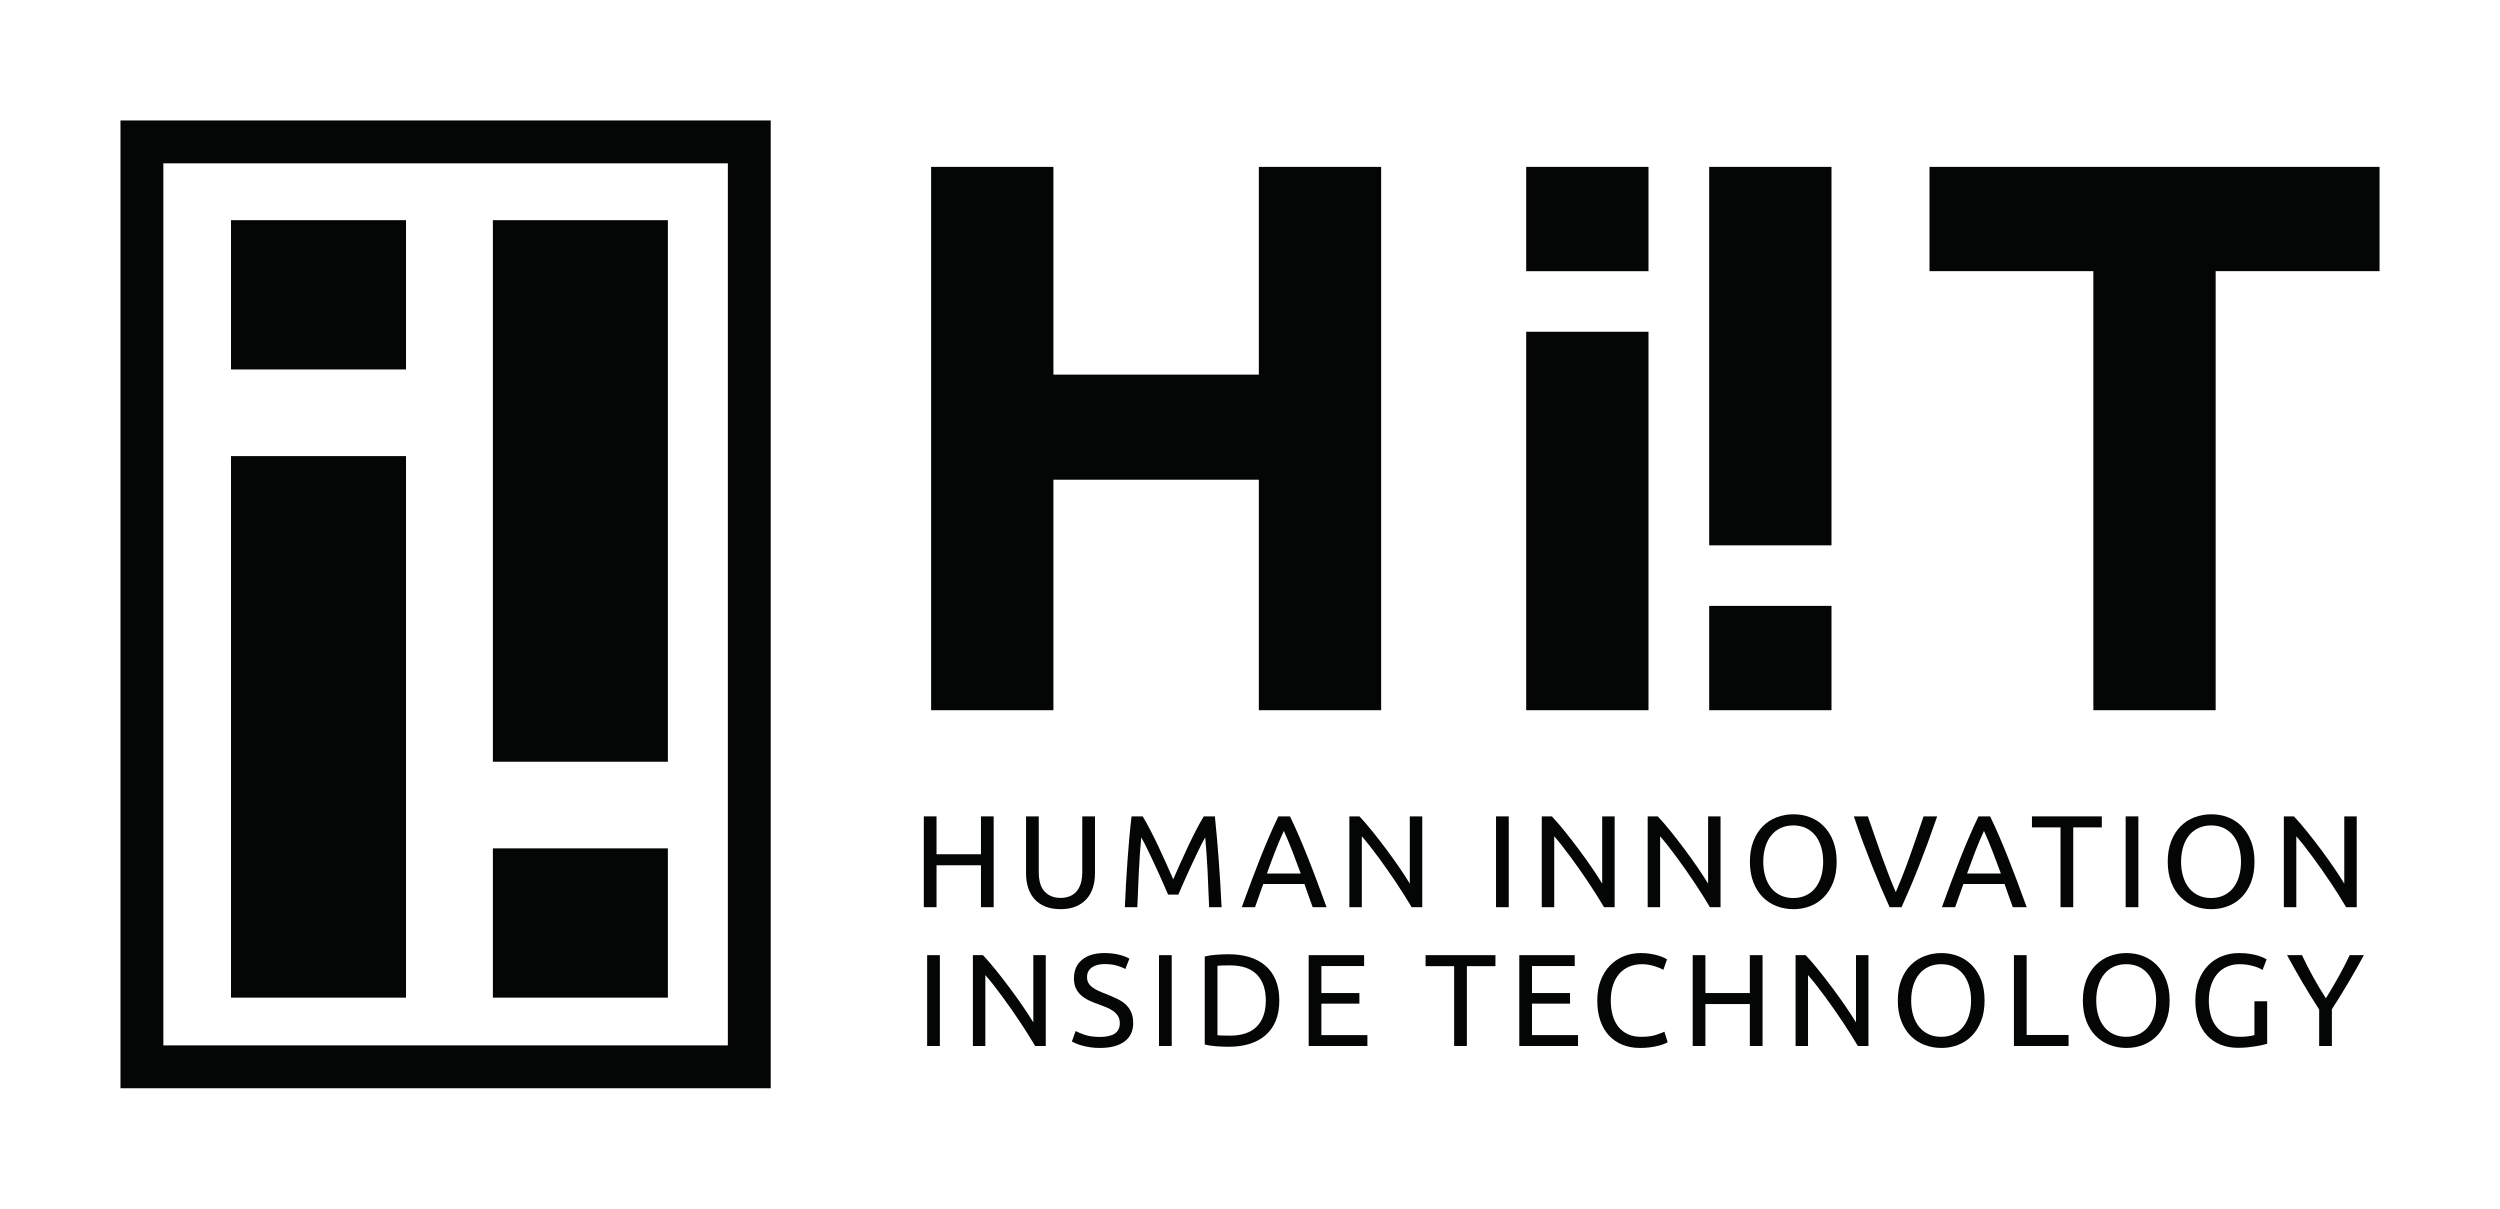
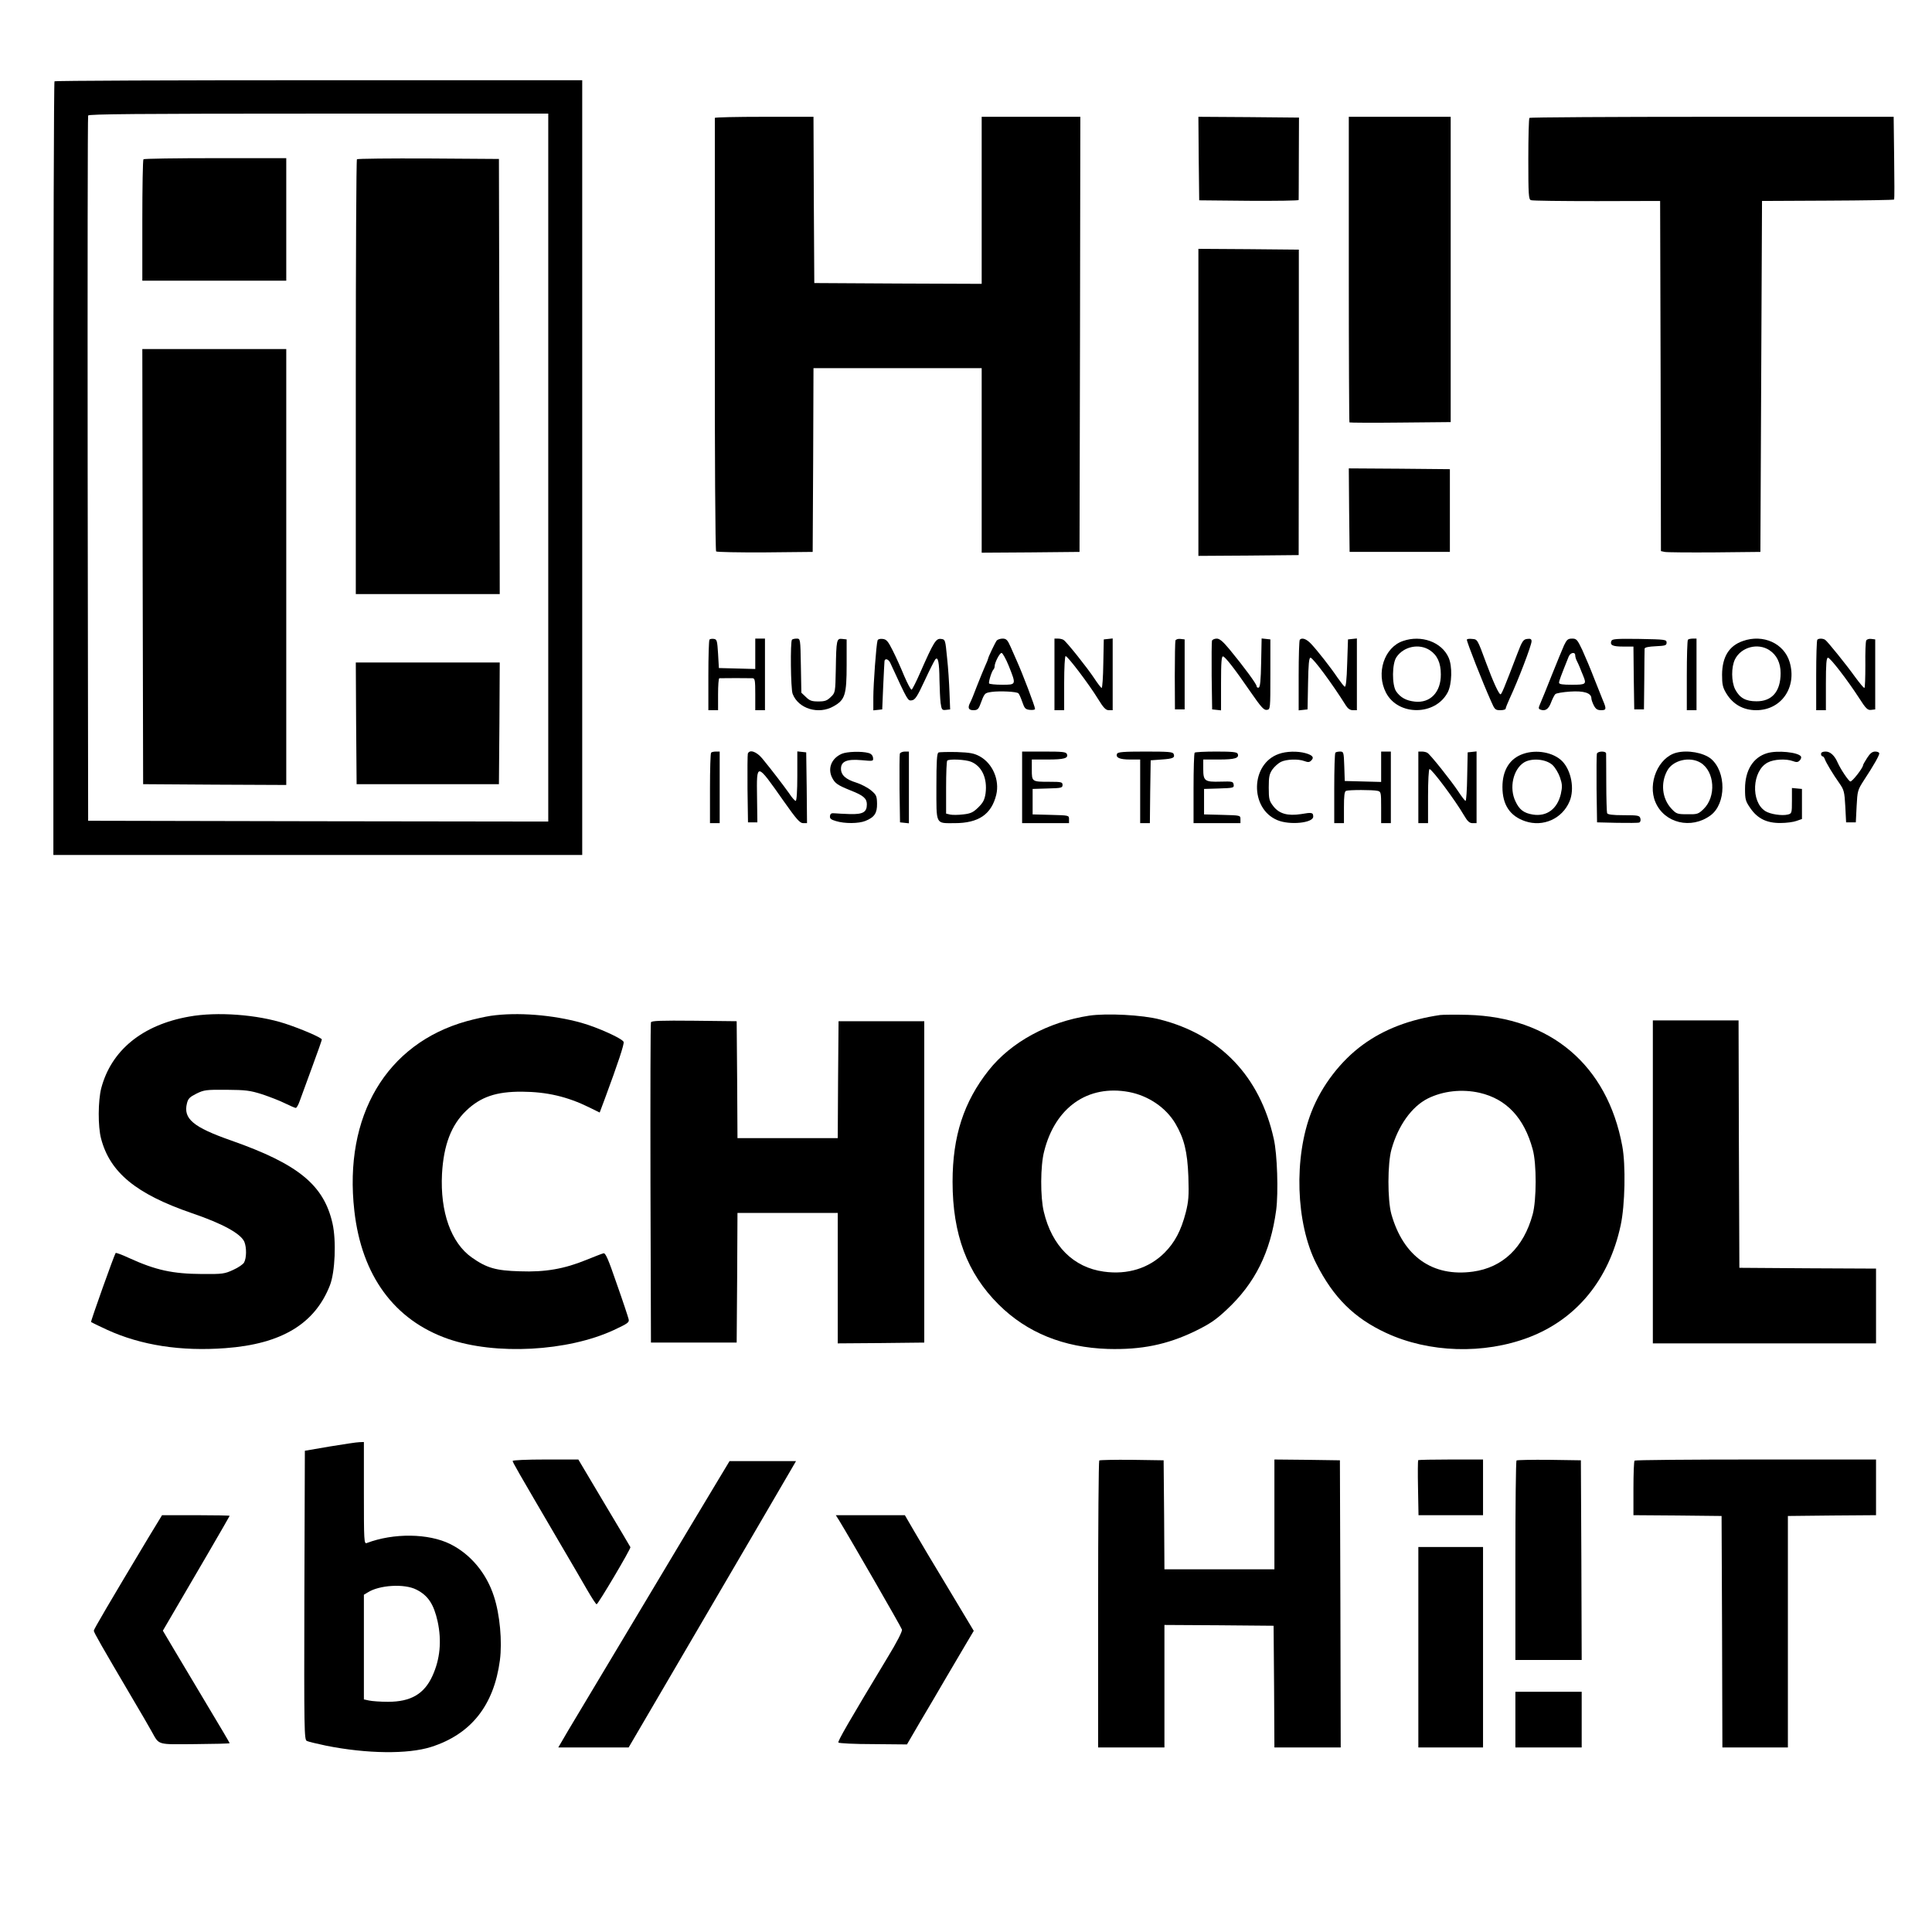
- <svg xmlns="http://www.w3.org/2000/svg" id="svg2" width="627.4" height="303.347" version="1.1" viewBox="0 0 627.4 303.347" xml:space="preserve">
-   <g id="g10" transform="matrix(1.333333,0,0,-1.333333,0,303.3467)">
-     <g id="g12" transform="scale(0.1)">
-       <path style="fill:#040606;fill-opacity:1;fill-rule:nonzero;stroke:none" id="path14" d="M 1450.65,2048.38 H 226.77 V 226.781 h 1223.88 z m -80.69,-80.7 V 307.461 H 307.461 V 1967.68 H 1369.96" />
-       <path style="fill:#040606;fill-opacity:1;fill-rule:nonzero;stroke:none" id="path16" d="m 1846.36,738.512 h 23.92 V 567.559 h -23.92 V 646.5 h -83.63 v -78.941 h -23.92 v 170.953 h 23.92 V 667.23 h 83.63 v 71.282" />
-       <path style="fill:#040606;fill-opacity:1;fill-rule:nonzero;stroke:none" id="path18" d="m 1996.09,563.852 c -11.19,0 -20.88,1.726 -29.11,5.187 -8.22,3.441 -14.97,8.172 -20.22,14.18 -5.27,6 -9.18,13.133 -11.72,21.332 -2.55,8.238 -3.82,17.109 -3.82,26.66 v 107.301 h 23.93 V 633.898 c 0,-17.078 3.78,-29.507 11.34,-37.218 7.57,-7.758 17.43,-11.602 29.6,-11.602 6.09,0 11.63,0.934 16.65,2.832 5.02,1.891 9.34,4.801 12.95,8.77 3.63,3.941 6.42,9 8.4,15.148 1.97,6.184 2.95,13.524 2.95,22.07 v 104.614 h 23.94 V 631.211 c 0,-9.551 -1.28,-18.422 -3.83,-26.66 -2.55,-8.199 -6.5,-15.332 -11.84,-21.332 -5.34,-6.008 -12.09,-10.739 -20.23,-14.18 -8.15,-3.461 -17.8,-5.187 -28.99,-5.187" />
-       <path style="fill:#040606;fill-opacity:1;fill-rule:nonzero;stroke:none" id="path20" d="m 2198.62,591.23 c -1.65,3.942 -3.83,8.961 -6.53,15.059 -2.72,6.09 -5.63,12.672 -8.76,19.742 -3.13,7.071 -6.46,14.34 -10,21.821 -3.54,7.5 -6.87,14.57 -9.98,21.226 -3.13,6.66 -6.05,12.602 -8.76,17.871 -2.71,5.281 -4.89,9.301 -6.54,12.09 -1.81,-19.41 -3.29,-40.41 -4.44,-63.027 -1.15,-22.614 -2.15,-45.434 -2.96,-68.453 h -23.43 c 0.65,14.781 1.39,29.722 2.21,44.781 0.83,15.039 1.77,29.851 2.84,44.398 1.07,14.551 2.22,28.75 3.45,42.563 1.24,13.801 2.6,26.89 4.07,39.211 h 20.97 c 4.45,-7.242 9.22,-15.801 14.31,-25.66 5.11,-9.84 10.19,-20.18 15.3,-30.961 5.09,-10.762 10.02,-21.539 14.81,-32.301 4.76,-10.781 9.12,-20.61 13.06,-29.488 3.96,8.878 8.3,18.707 13.08,29.488 4.76,10.762 9.7,21.539 14.8,32.301 5.09,10.781 10.2,21.121 15.3,30.961 5.09,9.859 9.86,18.418 14.3,25.66 h 20.97 c 5.59,-55.09 9.78,-112.09 12.58,-170.953 h -23.43 c -0.83,23.019 -1.82,45.839 -2.96,68.453 -1.15,22.617 -2.64,43.617 -4.44,63.027 -1.64,-2.789 -3.82,-6.809 -6.55,-12.09 -2.7,-5.269 -5.63,-11.211 -8.75,-17.871 -3.12,-6.656 -6.45,-13.726 -9.99,-21.226 -3.53,-7.481 -6.87,-14.75 -10,-21.821 -3.12,-7.07 -6.03,-13.652 -8.76,-19.742 -2.7,-6.098 -4.89,-11.117 -6.52,-15.059 h -19.25" />
-       <path style="fill:#040606;fill-opacity:1;fill-rule:nonzero;stroke:none" id="path22" d="m 2448.27,630.961 c -5.26,14.289 -10.48,28.16 -15.65,41.559 -5.2,13.402 -10.58,26.289 -16.17,38.609 -5.76,-12.32 -11.23,-25.207 -16.41,-38.609 -5.18,-13.399 -10.31,-27.27 -15.41,-41.559 z m 22.45,-63.402 c -2.79,7.402 -5.43,14.671 -7.89,21.832 -2.48,7.148 -5.02,14.437 -7.65,21.82 h -77.46 l -15.53,-43.652 h -24.92 c 6.57,18.082 12.74,34.82 18.5,50.191 5.75,15.391 11.39,29.98 16.89,43.789 5.5,13.813 10.98,27.012 16.41,39.609 5.42,12.563 11.11,25.043 17.02,37.364 h 21.95 c 5.92,-12.321 11.61,-24.801 17.02,-37.364 5.43,-12.597 10.9,-25.796 16.4,-39.609 5.51,-13.809 11.16,-28.398 16.9,-43.789 5.76,-15.371 11.93,-32.109 18.52,-50.191 h -26.16" />
-       <path style="fill:#040606;fill-opacity:1;fill-rule:nonzero;stroke:none" id="path24" d="m 2656.98,567.559 c -3.62,6.089 -7.78,12.91 -12.47,20.472 -4.69,7.547 -9.74,15.43 -15.17,23.547 -5.42,8.152 -11.06,16.434 -16.91,24.813 -5.84,8.371 -11.63,16.461 -17.38,24.289 -5.76,7.8 -11.35,15.179 -16.78,22.09 -5.42,6.902 -10.45,12.968 -15.05,18.242 V 567.559 h -23.43 v 170.953 h 18.99 c 7.73,-8.223 16,-17.813 24.79,-28.731 8.8,-10.929 17.52,-22.203 26.16,-33.801 8.63,-11.589 16.77,-22.968 24.42,-34.16 7.64,-11.199 14.08,-21.16 19.37,-29.871 v 126.563 h 23.43 V 567.559 h -19.97" />
-       <path style="fill:#040606;fill-opacity:1;fill-rule:nonzero;stroke:none" id="path26" d="m 2815.82,567.559 h 23.949 V 738.512 H 2815.82 Z" />
-       <path style="fill:#040606;fill-opacity:1;fill-rule:nonzero;stroke:none" id="path28" d="m 3019.11,567.559 c -3.62,6.089 -7.77,12.91 -12.47,20.472 -4.69,7.547 -9.75,15.43 -15.17,23.547 -5.42,8.152 -11.05,16.434 -16.9,24.813 -5.85,8.371 -11.64,16.461 -17.39,24.289 -5.75,7.8 -11.35,15.179 -16.77,22.09 -5.42,6.902 -10.46,12.968 -15.05,18.242 V 567.559 h -23.43 v 170.953 h 19 c 7.72,-8.223 15.99,-17.813 24.78,-28.731 8.79,-10.929 17.51,-22.203 26.17,-33.801 8.62,-11.589 16.76,-22.968 24.4,-34.16 7.65,-11.199 14.09,-21.16 19.36,-29.871 v 126.563 h 23.45 V 567.559 h -19.98" />
-       <path style="fill:#040606;fill-opacity:1;fill-rule:nonzero;stroke:none" id="path30" d="m 3218.44,567.559 c -3.63,6.089 -7.79,12.91 -12.47,20.472 -4.69,7.547 -9.74,15.43 -15.18,23.547 -5.41,8.152 -11.04,16.434 -16.89,24.813 -5.84,8.371 -11.63,16.461 -17.39,24.289 -5.75,7.8 -11.34,15.179 -16.78,22.09 -5.41,6.902 -10.44,12.968 -15.05,18.242 V 567.559 h -23.42 v 170.953 h 18.98 c 7.75,-8.223 16,-17.813 24.81,-28.731 8.79,-10.929 17.5,-22.203 26.14,-33.801 8.63,-11.589 16.77,-22.968 24.42,-34.16 7.63,-11.199 14.1,-21.16 19.38,-29.871 v 126.563 h 23.42 V 567.559 h -19.97" />
-       <path style="fill:#040606;fill-opacity:1;fill-rule:nonzero;stroke:none" id="path32" d="m 3318.83,653.16 c 0,-10.371 1.32,-19.781 3.96,-28.262 2.62,-8.476 6.36,-15.66 11.2,-21.558 4.86,-5.942 10.79,-10.488 17.76,-13.692 7.01,-3.226 14.85,-4.808 23.56,-4.808 8.72,0 16.55,1.582 23.44,4.808 6.89,3.204 12.79,7.75 17.66,13.692 4.84,5.898 8.59,13.082 11.21,21.558 2.61,8.481 3.95,17.891 3.95,28.262 0,10.352 -1.34,19.77 -3.95,28.238 -2.62,8.481 -6.37,15.672 -11.21,21.614 -4.87,5.886 -10.77,10.468 -17.66,13.687 -6.89,3.18 -14.72,4.801 -23.44,4.801 -8.71,0 -16.55,-1.621 -23.56,-4.801 -6.97,-3.219 -12.9,-7.801 -17.76,-13.687 -4.84,-5.942 -8.58,-13.133 -11.2,-21.614 -2.64,-8.468 -3.96,-17.886 -3.96,-28.238 z m -25.16,0 c 0,14.629 2.17,27.539 6.54,38.731 4.34,11.187 10.27,20.507 17.75,27.988 7.49,7.48 16.22,13.133 26.14,16.902 9.97,3.789 20.53,5.68 31.72,5.68 11,0 21.42,-1.891 31.21,-5.68 9.77,-3.769 18.36,-9.422 25.76,-16.902 7.42,-7.481 13.28,-16.801 17.66,-27.988 4.34,-11.192 6.52,-24.102 6.52,-38.731 0,-14.648 -2.18,-27.539 -6.52,-38.73 -4.38,-11.192 -10.24,-20.508 -17.66,-28.008 -7.4,-7.481 -15.99,-13.121 -25.76,-16.891 -9.79,-3.793 -20.21,-5.679 -31.21,-5.679 -11.19,0 -21.75,1.886 -31.72,5.679 -9.92,3.77 -18.65,9.41 -26.14,16.891 -7.48,7.5 -13.41,16.816 -17.75,28.008 -4.37,11.191 -6.54,24.082 -6.54,38.73" />
-       <path style="fill:#040606;fill-opacity:1;fill-rule:nonzero;stroke:none" id="path34" d="m 3646.19,738.512 c -6.26,-18.102 -12.22,-34.821 -17.89,-50.192 -5.67,-15.39 -11.22,-29.98 -16.66,-43.789 -5.42,-13.812 -10.8,-27.011 -16.15,-39.609 -5.34,-12.582 -10.8,-25.043 -16.4,-37.363 h -22.46 c -5.59,12.32 -11.06,24.781 -16.39,37.363 -5.36,12.598 -10.8,25.797 -16.28,39.609 -5.5,13.809 -11.14,28.399 -16.89,43.789 -5.77,15.371 -11.71,32.09 -17.77,50.192 h 26.39 c 8.87,-25.973 17.58,-50.973 26.15,-75 8.55,-24 17.36,-46.524 26.38,-67.59 9.07,20.898 17.84,43.398 26.4,67.476 8.54,24.102 17.2,49.141 25.93,75.114 h 25.64" />
-       <path style="fill:#040606;fill-opacity:1;fill-rule:nonzero;stroke:none" id="path36" d="m 3766.07,630.961 c -5.26,14.289 -10.48,28.16 -15.66,41.559 -5.19,13.402 -10.56,26.289 -16.15,38.609 -5.75,-12.32 -11.23,-25.207 -16.42,-38.609 -5.17,-13.399 -10.32,-27.27 -15.42,-41.559 z m 22.44,-63.402 c -2.8,7.402 -5.41,14.671 -7.88,21.832 -2.49,7.148 -5.02,14.437 -7.64,21.82 h -77.46 l -15.55,-43.652 h -24.92 c 6.58,18.082 12.74,34.82 18.51,50.191 5.76,15.391 11.39,29.98 16.89,43.789 5.5,13.813 10.98,27.012 16.42,39.609 5.41,12.563 11.1,25.043 17.02,37.364 h 21.94 c 5.91,-12.321 11.6,-24.801 17.02,-37.364 5.44,-12.597 10.89,-25.796 16.41,-39.609 5.5,-13.809 11.13,-28.398 16.88,-43.789 5.77,-15.371 11.95,-32.109 18.52,-50.191 h -26.16" />
-       <path style="fill:#040606;fill-opacity:1;fill-rule:nonzero;stroke:none" id="path38" d="m 3956.03,738.512 v -20.723 h -53.78 v -150.23 h -23.95 v 150.23 h -53.76 v 20.723 h 131.49" />
-       <path style="fill:#040606;fill-opacity:1;fill-rule:nonzero;stroke:none" id="path40" d="m 4000.92,567.559 h 23.91 V 738.512 H 4000.92 Z" />
-       <path style="fill:#040606;fill-opacity:1;fill-rule:nonzero;stroke:none" id="path42" d="m 4105.25,653.16 c 0,-10.371 1.32,-19.781 3.97,-28.262 2.62,-8.476 6.36,-15.66 11.2,-21.558 4.85,-5.942 10.8,-10.488 17.77,-13.692 7,-3.226 14.86,-4.808 23.57,-4.808 8.71,0 16.52,1.582 23.44,4.808 6.9,3.204 12.77,7.75 17.63,13.692 4.85,5.898 8.6,13.082 11.21,21.558 2.64,8.481 3.96,17.891 3.96,28.262 0,10.352 -1.32,19.77 -3.96,28.238 -2.61,8.481 -6.36,15.672 -11.21,21.614 -4.86,5.886 -10.73,10.468 -17.63,13.687 -6.92,3.18 -14.73,4.801 -23.44,4.801 -8.71,0 -16.57,-1.621 -23.57,-4.801 -6.97,-3.219 -12.92,-7.801 -17.77,-13.687 -4.84,-5.942 -8.58,-13.133 -11.2,-21.614 -2.65,-8.468 -3.97,-17.886 -3.97,-28.238 z m -25.13,0 c 0,14.629 2.17,27.539 6.52,38.731 4.36,11.187 10.26,20.507 17.74,27.988 7.5,7.48 16.23,13.133 26.17,16.902 9.95,3.789 20.52,5.68 31.7,5.68 11.01,0 21.41,-1.891 31.21,-5.68 9.78,-3.769 18.38,-9.422 25.78,-16.902 7.41,-7.481 13.28,-16.801 17.64,-27.988 4.35,-11.192 6.52,-24.102 6.52,-38.731 0,-14.648 -2.17,-27.539 -6.52,-38.73 -4.36,-11.192 -10.23,-20.508 -17.64,-28.008 -7.4,-7.481 -16,-13.121 -25.78,-16.891 -9.8,-3.793 -20.2,-5.679 -31.21,-5.679 -11.18,0 -21.75,1.886 -31.7,5.679 -9.94,3.77 -18.67,9.41 -26.17,16.891 -7.48,7.5 -13.38,16.816 -17.74,28.008 -4.35,11.191 -6.52,24.082 -6.52,38.73" />
-       <path style="fill:#040606;fill-opacity:1;fill-rule:nonzero;stroke:none" id="path44" d="m 4415.85,567.559 c -3.61,6.089 -7.75,12.91 -12.44,20.472 -4.69,7.547 -9.75,15.43 -15.18,23.547 -5.44,8.152 -11.07,16.434 -16.9,24.813 -5.85,8.371 -11.64,16.461 -17.39,24.289 -5.78,7.8 -11.35,15.179 -16.77,22.09 -5.44,6.902 -10.46,12.968 -15.05,18.242 V 567.559 h -23.45 v 170.953 h 19 c 7.72,-8.223 15.99,-17.813 24.78,-28.731 8.81,-10.929 17.53,-22.203 26.16,-33.801 8.63,-11.589 16.79,-22.968 24.43,-34.16 7.65,-11.199 14.1,-21.16 19.35,-29.871 v 126.563 h 23.45 V 567.559 h -19.99" />
-       <path style="fill:#040606;fill-opacity:1;fill-rule:nonzero;stroke:none" id="path46" d="m 1745.09,306.352 h 23.922 V 477.301 H 1745.09 Z" />
-       <path style="fill:#040606;fill-opacity:1;fill-rule:nonzero;stroke:none" id="path48" d="m 1948.36,306.352 c -3.62,6.07 -7.77,12.886 -12.46,20.468 -4.69,7.551 -9.75,15.41 -15.17,23.551 -5.43,8.117 -11.06,16.41 -16.9,24.801 -5.84,8.359 -11.64,16.469 -17.39,24.277 -5.77,7.813 -11.35,15.18 -16.77,22.11 -5.43,6.902 -10.46,12.972 -15.06,18.242 V 306.352 h -23.43 v 170.949 h 19 c 7.72,-8.223 15.99,-17.813 24.78,-28.731 8.8,-10.929 17.52,-22.199 26.15,-33.832 8.64,-11.578 16.78,-22.957 24.43,-34.16 7.64,-11.187 14.09,-21.129 19.36,-29.84 v 126.563 h 23.43 V 306.352 h -19.97" />
-       <path style="fill:#040606;fill-opacity:1;fill-rule:nonzero;stroke:none" id="path50" d="m 2070.22,323.359 c 24.99,0 37.49,8.551 37.49,25.641 0,5.281 -1.1,9.77 -3.33,13.461 -2.21,3.711 -5.22,6.891 -9,9.609 -3.79,2.731 -8.09,5.078 -12.96,7.051 -4.84,1.949 -9.98,3.93 -15.41,5.918 -6.25,2.133 -12.18,4.551 -17.76,7.262 -5.6,2.738 -10.44,5.918 -14.55,9.629 -4.11,3.691 -7.38,8.09 -9.76,13.191 -2.38,5.109 -3.57,11.277 -3.57,18.508 0,14.98 5.09,26.66 15.3,35.019 10.2,8.403 24.25,12.602 42.18,12.602 10.36,0 19.78,-1.109 28.25,-3.32 8.48,-2.231 14.68,-4.668 18.62,-7.289 l -7.64,-19.493 c -3.45,2.153 -8.6,4.243 -15.42,6.313 -6.83,2.027 -14.77,3.07 -23.81,3.07 -4.6,0 -8.88,-0.492 -12.82,-1.492 -3.96,-0.969 -7.41,-2.461 -10.37,-4.43 -2.95,-1.968 -5.3,-4.488 -7.03,-7.519 -1.73,-3.051 -2.59,-6.621 -2.59,-10.738 0,-4.614 0.9,-8.481 2.72,-11.59 1.81,-3.121 4.36,-5.871 7.64,-8.282 3.29,-2.378 7.12,-4.57 11.48,-6.539 4.35,-1.972 9.16,-3.953 14.42,-5.902 7.41,-2.988 14.19,-5.937 20.36,-8.891 6.17,-2.957 11.51,-6.5 16.03,-10.617 4.52,-4.101 8.02,-9 10.48,-14.691 2.48,-5.66 3.71,-12.52 3.71,-20.578 0,-14.961 -5.47,-26.473 -16.41,-34.532 -10.93,-8.05 -26.35,-12.089 -46.25,-12.089 -6.74,0 -12.95,0.437 -18.63,1.339 -5.67,0.918 -10.72,1.981 -15.16,3.231 -4.45,1.211 -8.27,2.527 -11.49,3.937 -3.2,1.391 -5.71,2.602 -7.52,3.582 l 7.16,19.739 c 3.79,-2.149 9.54,-4.528 17.28,-7.168 7.71,-2.61 17.17,-3.942 28.36,-3.942" />
-       <path style="fill:#040606;fill-opacity:1;fill-rule:nonzero;stroke:none" id="path52" d="m 2181.48,306.352 h 23.93 V 477.301 H 2181.48 Z" />
-       <path style="fill:#040606;fill-opacity:1;fill-rule:nonzero;stroke:none" id="path54" d="m 2314.93,325.82 c 22.7,0 39.64,5.821 50.82,17.399 11.18,11.601 16.77,27.832 16.77,48.711 0,20.879 -5.59,37.148 -16.77,48.73 -11.18,11.602 -28.12,17.41 -50.82,17.41 -6.75,0 -11.96,-0.082 -15.66,-0.242 -3.7,-0.18 -6.29,-0.328 -7.78,-0.527 V 326.559 c 1.49,-0.168 4.08,-0.329 7.78,-0.489 3.7,-0.172 8.91,-0.25 15.66,-0.25 z m 93,66.11 c 0,-14.782 -2.3,-27.649 -6.91,-38.61 -4.59,-10.941 -11.1,-19.98 -19.48,-27.129 -8.4,-7.152 -18.42,-12.48 -30.09,-16.043 -11.68,-3.527 -24.51,-5.289 -38.49,-5.289 -6.91,0 -14.52,0.289 -22.82,0.86 -8.3,0.59 -15.83,1.679 -22.57,3.34 V 474.84 c 6.74,1.64 14.27,2.738 22.57,3.34 8.3,0.57 15.91,0.84 22.82,0.84 13.98,0 26.81,-1.758 38.49,-5.29 11.67,-3.539 21.69,-8.89 30.09,-16.039 8.38,-7.16 14.89,-16.211 19.48,-27.121 4.61,-10.941 6.91,-23.832 6.91,-38.64" />
-       <path style="fill:#040606;fill-opacity:1;fill-rule:nonzero;stroke:none" id="path56" d="m 2463.19,306.352 v 170.949 h 104.35 V 456.82 h -80.42 v -50.832 h 71.54 v -19.957 h -71.54 V 326.82 h 86.58 v -20.468 h -110.51" />
-       <path style="fill:#040606;fill-opacity:1;fill-rule:nonzero;stroke:none" id="path58" d="m 2814.72,477.301 v -20.723 h -53.78 V 306.352 H 2737 v 150.226 h -53.76 v 20.723 h 131.48" />
-       <path style="fill:#040606;fill-opacity:1;fill-rule:nonzero;stroke:none" id="path60" d="m 2859.62,306.352 v 170.949 h 104.34 V 456.82 h -80.42 v -50.832 h 71.55 v -19.957 h -71.55 V 326.82 h 86.6 v -20.468 h -110.52" />
-       <path style="fill:#040606;fill-opacity:1;fill-rule:nonzero;stroke:none" id="path62" d="m 3086.82,302.641 c -12.01,0 -22.93,1.968 -32.81,5.929 -9.88,3.93 -18.34,9.692 -25.41,17.25 -7.09,7.559 -12.56,16.91 -16.42,27.989 -3.86,11.113 -5.79,23.832 -5.79,38.121 0,14.3 2.18,27.031 6.54,38.129 4.36,11.089 10.24,20.429 17.65,28.011 7.4,7.551 16.05,13.321 25.89,17.258 9.88,3.953 20.4,5.922 31.59,5.922 7.07,0 13.45,-0.488 19.13,-1.488 5.67,-0.973 10.59,-2.141 14.79,-3.434 4.2,-1.328 7.61,-2.637 10.23,-3.969 2.63,-1.328 4.45,-2.3 5.44,-2.949 l -6.9,-19.738 c -1.5,0.988 -3.63,2.066 -6.42,3.199 -2.81,1.149 -5.97,2.32 -9.5,3.457 -3.55,1.172 -7.41,2.113 -11.61,2.832 -4.19,0.762 -8.43,1.129 -12.7,1.129 -9.05,0 -17.18,-1.578 -24.43,-4.687 -7.23,-3.141 -13.4,-7.653 -18.48,-13.571 -5.12,-5.922 -9.03,-13.133 -11.74,-21.601 -2.7,-8.481 -4.06,-17.969 -4.06,-28.5 0,-10.192 1.19,-19.469 3.59,-27.871 2.36,-8.399 5.94,-15.579 10.7,-21.598 4.77,-5.981 10.75,-10.633 17.9,-13.93 7.17,-3.281 15.51,-4.922 25.04,-4.922 11.02,0 20.16,1.153 27.39,3.461 7.22,2.301 12.66,4.352 16.28,6.149 l 6.16,-19.731 c -1.15,-0.84 -3.2,-1.847 -6.16,-3.078 -2.96,-1.23 -6.66,-2.441 -11.1,-3.582 -4.45,-1.148 -9.62,-2.117 -15.55,-2.957 -5.92,-0.82 -12.33,-1.23 -19.24,-1.23" />
-       <path style="fill:#040606;fill-opacity:1;fill-rule:nonzero;stroke:none" id="path64" d="m 3293.55,477.301 h 23.92 V 306.352 h -23.92 v 78.918 h -83.65 v -78.918 h -23.91 v 170.949 h 23.91 v -71.313 h 83.65 v 71.313" />
-       <path style="fill:#040606;fill-opacity:1;fill-rule:nonzero;stroke:none" id="path66" d="m 3496.83,306.352 c -3.63,6.07 -7.79,12.886 -12.47,20.468 -4.69,7.551 -9.76,15.41 -15.18,23.551 -5.41,8.117 -11.05,16.41 -16.89,24.801 -5.86,8.359 -11.66,16.469 -17.41,24.277 -5.75,7.813 -11.34,15.18 -16.76,22.11 -5.41,6.902 -10.46,12.972 -15.05,18.242 V 306.352 h -23.42 v 170.949 h 18.98 c 7.73,-8.223 16,-17.813 24.79,-28.731 8.79,-10.929 17.52,-22.199 26.16,-33.832 8.63,-11.578 16.77,-22.957 24.41,-34.16 7.64,-11.187 14.09,-21.129 19.37,-29.84 v 126.563 h 23.44 V 306.352 h -19.97" />
-       <path style="fill:#040606;fill-opacity:1;fill-rule:nonzero;stroke:none" id="path68" d="m 3597.22,391.93 c 0,-10.352 1.3,-19.782 3.94,-28.239 2.64,-8.48 6.38,-15.66 11.22,-21.582 4.86,-5.918 10.78,-10.468 17.78,-13.687 6.97,-3.211 14.83,-4.813 23.56,-4.813 8.7,0 16.5,1.602 23.42,4.813 6.92,3.219 12.79,7.769 17.64,13.687 4.84,5.922 8.58,13.102 11.23,21.582 2.63,8.457 3.93,17.887 3.93,28.239 0,10.371 -1.3,19.789 -3.93,28.261 -2.65,8.481 -6.39,15.668 -11.23,21.61 -4.85,5.89 -10.72,10.461 -17.64,13.687 -6.92,3.184 -14.72,4.801 -23.42,4.801 -8.73,0 -16.59,-1.617 -23.56,-4.801 -7,-3.226 -12.92,-7.797 -17.78,-13.687 -4.84,-5.942 -8.58,-13.129 -11.22,-21.61 -2.64,-8.472 -3.94,-17.89 -3.94,-28.261 z m -25.16,0 c 0,14.648 2.19,27.558 6.52,38.75 4.37,11.191 10.29,20.511 17.77,27.992 7.49,7.476 16.2,13.129 26.16,16.898 9.93,3.782 20.51,5.68 31.68,5.68 11.03,0 21.44,-1.898 31.21,-5.68 9.79,-3.769 18.4,-9.422 25.78,-16.898 7.41,-7.481 13.28,-16.801 17.64,-27.992 4.37,-11.192 6.54,-24.102 6.54,-38.75 0,-14.629 -2.17,-27.539 -6.54,-38.731 -4.36,-11.187 -10.23,-20.508 -17.64,-27.988 -7.38,-7.481 -15.99,-13.121 -25.78,-16.91 -9.77,-3.77 -20.18,-5.66 -31.21,-5.66 -11.17,0 -21.75,1.89 -31.68,5.66 -9.96,3.789 -18.67,9.429 -26.16,16.91 -7.48,7.48 -13.4,16.801 -17.77,27.988 -4.33,11.192 -6.52,24.102 -6.52,38.731" />
-       <path style="fill:#040606;fill-opacity:1;fill-rule:nonzero;stroke:none" id="path70" d="m 3893.48,327.07 v -20.718 h -102.86 v 170.949 h 23.93 V 327.07 h 78.93" />
-       <path style="fill:#040606;fill-opacity:1;fill-rule:nonzero;stroke:none" id="path72" d="m 3945.53,391.93 c 0,-10.352 1.32,-19.782 3.95,-28.239 2.62,-8.48 6.37,-15.66 11.21,-21.582 4.85,-5.918 10.79,-10.468 17.78,-13.687 6.99,-3.211 14.85,-4.813 23.55,-4.813 8.71,0 16.53,1.602 23.45,4.813 6.89,3.219 12.76,7.769 17.63,13.687 4.85,5.922 8.59,13.102 11.21,21.582 2.64,8.457 3.96,17.887 3.96,28.239 0,10.371 -1.32,19.789 -3.96,28.261 -2.62,8.481 -6.36,15.668 -11.21,21.61 -4.87,5.89 -10.74,10.461 -17.63,13.687 -6.92,3.184 -14.74,4.801 -23.45,4.801 -8.7,0 -16.56,-1.617 -23.55,-4.801 -6.99,-3.226 -12.93,-7.797 -17.78,-13.687 -4.84,-5.942 -8.59,-13.129 -11.21,-21.61 -2.63,-8.472 -3.95,-17.89 -3.95,-28.261 z m -25.15,0 c 0,14.648 2.17,27.558 6.52,38.75 4.36,11.191 10.27,20.511 17.76,27.992 7.48,7.476 16.21,13.129 26.16,16.898 9.95,3.782 20.53,5.68 31.7,5.68 11.01,0 21.42,-1.898 31.2,-5.68 9.8,-3.769 18.38,-9.422 25.79,-16.898 7.4,-7.481 13.28,-16.801 17.63,-27.992 4.35,-11.192 6.52,-24.102 6.52,-38.75 0,-14.629 -2.17,-27.539 -6.52,-38.731 -4.35,-11.187 -10.23,-20.508 -17.63,-27.988 -7.41,-7.481 -15.99,-13.121 -25.79,-16.91 -9.78,-3.77 -20.19,-5.66 -31.2,-5.66 -11.17,0 -21.75,1.89 -31.7,5.66 -9.95,3.789 -18.68,9.429 -26.16,16.91 -7.49,7.48 -13.4,16.801 -17.76,27.988 -4.35,11.192 -6.52,24.102 -6.52,38.731" />
-       <path style="fill:#040606;fill-opacity:1;fill-rule:nonzero;stroke:none" id="path74" d="m 4243.28,390.469 h 23.96 v -79.938 c -2,-0.672 -4.84,-1.39 -8.54,-2.23 -3.68,-0.821 -7.98,-1.621 -12.82,-2.461 -4.84,-0.82 -10.17,-1.512 -15.92,-2.09 -5.75,-0.59 -11.58,-0.859 -17.5,-0.859 -12.01,0 -22.95,1.968 -32.81,5.918 -9.87,3.941 -18.35,9.703 -25.42,17.261 -7.07,7.578 -12.53,16.86 -16.39,27.871 -3.87,11.02 -5.79,23.7 -5.79,37.989 0,14.3 2.17,27.031 6.51,38.129 4.36,11.089 10.25,20.429 17.64,28.011 7.4,7.551 16.08,13.321 26.05,17.258 9.93,3.953 20.58,5.922 31.93,5.922 7.74,0 14.6,-0.488 20.59,-1.488 6.02,-0.973 11.15,-2.141 15.43,-3.434 4.26,-1.328 7.77,-2.637 10.49,-3.969 2.7,-1.328 4.55,-2.3 5.54,-2.949 l -7.65,-19.98 c -4.76,3.109 -11.09,5.711 -18.99,7.761 -7.9,2.047 -15.96,3.098 -24.17,3.098 -8.73,0 -16.67,-1.578 -23.8,-4.687 -7.17,-3.141 -13.26,-7.653 -18.28,-13.571 -5,-5.922 -8.91,-13.133 -11.7,-21.601 -2.8,-8.481 -4.2,-17.969 -4.2,-28.5 0,-10.192 1.2,-19.469 3.57,-27.871 2.4,-8.399 6,-15.579 10.87,-21.598 4.85,-5.981 10.83,-10.633 18.01,-13.93 7.15,-3.281 15.56,-4.922 25.28,-4.922 6.91,0 12.78,0.352 17.62,1.121 4.86,0.719 8.36,1.418 10.49,2.09 v 63.649" />
-       <path style="fill:#040606;fill-opacity:1;fill-rule:nonzero;stroke:none" id="path76" d="m 4365.15,306.352 v 68.57 c -11.35,17.578 -22.03,34.937 -32.07,52.047 -10.01,17.109 -19.48,33.89 -28.37,50.332 h 28.12 c 6.27,-13.492 13.24,-27.18 20.97,-41.071 7.74,-13.91 15.72,-27.269 23.93,-40.101 8.06,12.832 15.95,26.191 23.69,40.101 7.75,13.891 14.8,27.579 21.21,41.071 h 26.65 c -8.87,-16.442 -18.32,-33.16 -28.37,-50.192 -10.04,-17.05 -20.65,-34.257 -31.82,-51.699 v -69.058 h -23.94" />
-       <path style="fill:#040606;fill-opacity:1;fill-rule:nonzero;stroke:none" id="path78" d="m 2369.38,1961 h 230.21 V 938.34 h -230.21 v 433.85 H 1982.76 V 938.34 H 1752.55 V 1961 h 230.21 v -391.05 h 386.62 V 1961" />
-       <path style="fill:#040606;fill-opacity:1;fill-rule:nonzero;stroke:none" id="path80" d="M 4478.77,1961 V 1764.73 H 4170.32 V 938.34 h -230.21 v 826.39 h -308.4 V 1961 h 847.06" />
-       <path style="fill:#040606;fill-opacity:1;fill-rule:nonzero;stroke:none" id="path82" d="m 2872.6,938.34 h 230.188 v 712.363 H 2872.6 Z" />
-       <path style="fill:#040606;fill-opacity:1;fill-rule:nonzero;stroke:none" id="path84" d="m 3217.06,1248.64 h 230.18 v 712.363 h -230.18 z" />
-       <path style="fill:#040606;fill-opacity:1;fill-rule:nonzero;stroke:none" id="path86" d="m 2872.6,1764.65 h 230.188 v 196.355 H 2872.6 Z" />
-       <path style="fill:#040606;fill-opacity:1;fill-rule:nonzero;stroke:none" id="path88" d="m 3217.06,938.34 h 230.18 v 196.359 h -230.18 z" />
-       <path style="fill:#040606;fill-opacity:1;fill-rule:nonzero;stroke:none" id="path90" d="M 434.805,397.34 H 764.2 V 1416.65 H 434.805 Z" />
-       <path style="fill:#040606;fill-opacity:1;fill-rule:nonzero;stroke:none" id="path92" d="m 927.676,841.371 h 329.395 v 1019.3 H 927.676 Z" />
-       <path style="fill:#040606;fill-opacity:1;fill-rule:nonzero;stroke:none" id="path94" d="M 434.805,1579.7 H 764.2 v 280.977 H 434.805 Z" />
-       <path style="fill:#040606;fill-opacity:1;fill-rule:nonzero;stroke:none" id="path96" d="m 927.676,397.34 h 329.395 V 678.32 H 927.676 Z" />
-     </g>
+ <svg xmlns="http://www.w3.org/2000/svg" width="500" height="500" version="1.0" viewBox="0 0 375 375">
+   <g transform="matrix(.031391 0 0 -.030879 -.3132 357.09)">
+     <path d="m347 11053c-4-3-7-1099-7-2435v-2428h3270v4870h-1628c-896 0-1632-3-1635-7zm3053-2428v-2225l-1422 2-1423 3-3 2210c-1 1216 0 2216 3 2223 3 9 298 12 1425 12h1420z" />
+     <path d="m897 10563c-4-3-7-177-7-385v-378h890v770h-438c-241 0-442-3-445-7z" />
+     <path d="m2217 10563c-4-3-7-620-7-1370v-1363h890l-2 1368-3 1367-436 3c-239 1-439-1-442-5z" />
+     <path d="m892 8003 3-1368 443-3 442-2v2740h-890z" />
+     <path d="m2212 7018 3-383h880l3 383 2 382h-890z" />
+     <path d="m4430 10823v-1362c-1-746 3-1358 8-1363 4-4 141-7 303-6l294 3 3 578 2 577h1040v-1160l303 2 302 3 3 1368 2 1367h-610v-1050l-517 2-518 3-3 523-2 522h-305c-168 0-305-3-305-7z" />
+     <path d="m7422 10568 3-263 308-3c169-1 307 1 307 5 0 5 1 123 1 263l1 255-311 3-311 2z" />
+     <path d="m8350 9872c0-527 2-961 4-963s144-3 315-1l311 3v1919h-630z" />
+     <path d="m9467 10823c-4-3-7-120-7-259 0-224 2-253 16-258 9-4 193-6 408-6l391 1 3-1100 2-1101 23-5c12-3 150-4 307-3l285 3 10 2206 407 2c223 1 408 4 410 7s2 121 0 263l-3 257h-1123c-617 0-1126-3-1129-7z" />
+     <path d="m7420 9035v-965l310 2 310 3 1 960v960l-311 3-310 2z" />
+     <path d="m8352 8358 3-263h620v520l-313 3-312 2z" />
+     <path d="m4397 7544c-4-4-7-106-7-226v-218h60v100c0 55 3 100 8 101 15 1 188 1 205 0 15-1 17-13 17-101v-100h60v450h-60v-191l-112 3-113 3-5 90c-5 81-7 90-25 93-12 2-24 0-28-4z" />
+     <path d="m4907 7543c-11-11-8-309 4-340 35-94 161-133 254-78 70 40 80 72 80 260v160l-27 3c-35 4-37-4-40-190-3-146-3-148-31-175-23-23-36-28-77-28s-54 5-77 28l-28 27-3 170c-3 169-3 170-26 170-12 0-26-3-29-7z" />
+     <path d="m5436 7538c-8-27-26-276-26-356v-83l28 3 27 3 6 145c4 80 7 151 8 158 2 20 25 14 36-11 110-243 108-238 133-235 20 3 33 22 79 123 30 66 60 126 66 134 17 21 25-17 26-130 1-53 4-117 7-143 6-43 9-47 33-44l26 3-4 105c-2 58-8 157-15 220-11 114-11 115-38 118-31 4-45-20-127-209-25-59-50-108-54-110-5-2-25 37-46 86-20 50-52 122-71 160-29 59-39 71-63 73-16 2-29-2-31-10z" />
+     <path d="m6173 7538c-10-14-53-105-53-113 0-3-8-24-19-48-10-23-33-80-51-127-17-47-36-93-41-102-17-33-11-48 20-48 23 0 31 6 41 33 28 76 27 75 72 82 51 7 155 2 165-9 5-4 15-28 24-54 14-41 19-47 47-50 18-2 32 1 32 6 0 15-77 222-115 307-7 17-23 54-36 83-19 44-27 52-50 52-14 0-31-6-36-12zm75-161c46-118 47-117-42-117-41 0-77 4-80 8-5 9 16 77 27 88 4 4 7 13 7 19 0 24 31 85 43 85 6 0 27-37 45-83z" />
+     <path d="m6530 7325v-225h60v170c0 97 4 170 9 170 13 0 146-179 199-267 35-58 49-73 68-73h24v451l-27-3-28-3-3-152c-1-84-6-153-10-153s-25 28-47 62c-41 63-169 227-189 240-6 4-21 8-33 8h-23z" />
+     <path d="m7278 7538c-2-7-4-107-4-223l1-210h60v440l-26 3c-15 2-28-3-31-10z" />
+     <path d="m7504 7537c-2-7-3-107-2-222l3-210 28-3 27-3v171c0 133 3 171 13 168 16-6 72-79 168-221 66-97 84-118 102-115 22 3 22 4 22 223v220l-54 6-3-152c-2-111-6-153-15-157-7-2-13 2-13 9 0 13-77 120-168 232-40 49-61 67-78 67-14 0-27-6-30-13z" />
+     <path d="m8047 7543c-4-3-7-105-7-225v-219l28 3 27 3 3 163c2 120 6 162 15 162 16-1 133-161 220-302 12-19 26-28 42-28h25v451l-27-3-28-3-5-152c-3-105-8-150-16-145-6 4-25 30-44 57-43 65-125 171-164 213-28 30-55 40-69 25z" />
+     <path d="m8685 7535c-116-40-168-202-105-325 75-147 306-146 382 3 26 52 29 164 5 218-43 98-169 144-282 104zm166-58c46-31 68-79 68-152 1-111-65-182-161-171-53 6-88 25-115 64-27 40-26 176 2 216 45 67 140 87 206 43z" />
+     <path d="m9080 7543c0-16 96-265 151-390 21-49 25-53 56-53 18 0 33 4 33 10 0 5 11 33 24 62 53 115 136 336 136 361 0 14-6 18-27 15-24-3-31-13-61-93-82-218-97-255-104-255-10 0-45 77-88 195-56 154-54 150-88 153-18 2-32 0-32-5z" />
+     <path d="m9681 7508c-10-24-45-108-76-188s-63-160-71-178c-12-28-12-33 0-38 30-12 51 2 66 43 9 24 21 48 27 54s47 13 91 16c86 6 132-9 132-43 0-8 7-28 15-44 12-23 22-30 46-30 32 0 33 8 9 65-4 11-27 70-51 130-23 61-57 143-75 183-31 66-36 72-63 72-26 0-33-6-50-42zm69-63c0-8 4-23 9-33 5-9 13-28 19-42 5-14 15-38 21-53 22-54 18-57-69-57-59 0-80 3-80 13 0 11 11 41 60 165 11 25 40 30 40 7z" />
+     <path d="m9974 7536c-11-27 7-36 71-36h65l2-197 3-198h60l2 185c0 102 2 190 2 197 1 8 25 13 69 15 59 3 67 5 67 23 0 19-8 20-168 23-140 2-168 0-173-12z" />
+     <path d="m10447 7543c-4-3-7-105-7-225v-218h60v450h-23c-13 0-27-3-30-7z" />
+     <path d="m10787 7535c-86-30-128-100-129-211 0-62 4-81 26-118 41-69 105-106 185-106 155 0 253 143 207 302-34 118-164 178-289 133zm164-58c45-30 69-80 69-144 0-115-53-178-150-177-66 0-103 21-131 75-24 48-25 140-1 189 38 77 142 105 213 57z" />
+     <path d="m11247 7543c-4-3-7-105-7-225v-218h60v165c0 125 3 165 13 165 14 0 120-140 192-253 42-67 53-78 75-75l25 3v440l-24 3c-13 2-27-2-31-9-5-6-7-77-6-156 0-78-2-143-6-143-5 0-29 30-56 67-57 81-172 225-186 235s-41 10-49 1z" />
+     <path d="m4407 6833c-4-3-7-105-7-225v-218h60v450h-23c-13 0-27-3-30-7z" />
+     <path d="m4634 6827c-2-7-3-107-2-222l3-210h58l-2 157c-3 222-5 222 165-24 79-114 100-138 120-138h24l-2 223-3 222-27 3-28 3v-155c0-92-4-156-10-156-5 0-24 21-41 48-35 50-110 150-167 220-35 42-77 57-88 29z" />
+     <path d="m5215 6826c-63-28-88-90-61-148 19-38 32-48 117-83 78-31 99-50 99-87 0-49-24-63-104-61-39 1-82 4-96 5-19 2-26-2-28-17-2-16 6-23 37-32 54-17 141-16 182 1 56 23 73 49 72 109-1 47-4 55-37 83-20 17-61 39-92 49-64 20-94 47-94 87 0 46 36 62 126 54 74-7 75-7 72 16-2 14-12 25-28 29-42 12-133 9-165-5z" />
+     <path d="m5574 6827c-2-7-3-107-2-222l3-210 28-3 27-3v451h-25c-14 0-28-6-31-13z" />
+     <path d="m5813 6834c-10-4-13-57-13-214 0-244-7-230 112-230 149 0 228 55 258 178 22 93-22 197-102 242-35 19-59 24-142 27-56 1-107 0-113-3zm201-58c68-28 102-105 90-199-6-40-15-58-45-88-31-31-47-39-93-44-31-4-67-4-81-1l-25 6v164c0 89 3 166 7 169 12 12 113 7 147-7z" />
+     <path d="m6330 6615v-225h290v25c0 24 0 24-112 27l-113 3v160l93 3c84 2 92 4 92 22s-7 20-79 20c-111 0-111 0-111 76v64h98c102 0 129 8 119 34-5 14-27 16-142 16h-135z" />
+     <path d="m6917 6826c-10-24 16-36 80-36h63v-400h60l2 198 3 197 67 5c72 5 84 11 75 35-5 13-32 15-176 15-134 0-170-3-174-14z" />
+     <path d="m7397 6833c-4-3-7-105-7-225v-218h290v25c0 24 0 24-112 27l-113 3v160l93 3c89 3 93 4 90 24s-8 21-81 19c-98-3-107 4-107 80v59h98c98 0 126 9 115 36-4 11-34 14-132 14-70 0-131-3-134-7z" />
+     <path d="m7917 6825c-175-62-181-343-9-416 76-33 222-18 222 22 0 26-8 28-75 16-83-13-136 2-172 50-25 33-28 44-28 117 0 69 4 86 23 114 13 18 36 39 52 47 34 17 107 20 146 5 21-8 31-8 42 4 19 19 9 33-36 46-50 14-119 12-165-5z" />
+     <path d="m8267 6833c-4-3-7-105-7-225v-218h60v99c0 73 3 100 13 104 18 7 166 7 195 0 21-5 22-10 22-104v-99h60v450h-60v-191l-112 3-113 3-3 93c-3 88-4 92-26 92-12 0-26-3-29-7z" />
+     <path d="m8780 6615v-225h60v170c0 94 4 170 9 170 15 0 157-193 214-292 21-37 34-48 52-48h25v451l-27-3-28-3-3-152c-1-84-6-153-10-153s-25 28-47 62c-41 63-169 227-189 240-6 4-21 8-33 8h-23z" />
+     <path d="m9427 6825c-82-29-127-102-127-208 0-112 47-183 141-215 111-38 229 16 274 125 32 77 11 193-45 252-54 56-160 76-243 46zm183-70c16-15 37-51 46-78 14-42 15-58 5-104-22-94-87-143-173-129-55 9-83 30-107 82-41 85-15 203 53 246 48 29 136 21 176-17z" />
+     <path d="m9884 6827c-2-7-3-107-2-222l3-210 124-3c69-1 130-1 137 2s10 14 7 25c-5 19-13 21-103 21-70 0-99 4-103 13-2 7-5 91-5 187s-1 181-1 188c-1 16-50 16-57-1z" />
+     <path d="m10376 6833c-112-29-180-192-130-311 55-132 221-173 341-83 97 73 98 274 2 356-47 38-143 56-213 38zm149-63c88-55 98-214 18-292-32-31-38-33-100-32-62 0-68 2-99 36-57 63-67 160-25 238 35 66 139 91 206 50z" />
+     <path d="m10937 6830c-87-26-137-108-137-224 0-67 3-78 33-122 44-65 101-94 187-93 36 0 80 6 98 13l34 12v189l-62 6v-80c0-78-1-81-26-87-35-9-109 2-139 22-91 59-81 254 15 305 38 21 113 25 156 9 21-8 31-8 42 4 8 8 11 19 8 25-17 27-146 40-209 21z" />
+     <path d="m11270 6825c0-8 4-15 9-15s11-8 14-17c8-23 51-96 91-153 28-41 31-53 36-145l5-100h60l5 101c5 97 6 102 46 165 59 91 94 154 94 167 0 7-11 12-25 12-18 0-32-11-50-40-14-22-25-42-25-45 0-17-67-105-79-103-11 3-59 75-78 118-19 45-46 70-74 70-19 0-29-5-29-15z" />
+     <path d="m1179 5174c-289-52-481-212-543-450-20-79-21-241-1-317 55-213 217-348 560-468 191-66 304-129 326-181 14-35 14-101-2-130-6-11-36-32-67-46-53-25-66-27-192-26-183 1-287 24-453 101-42 20-79 34-82 31-7-7-156-431-152-434 2-2 47-24 100-49 209-97 455-136 731-115 347 26 553 153 646 395 32 83 40 280 16 389-54 242-212 373-626 521-236 84-298 137-274 234 7 30 18 40 59 61 46 23 60 25 185 24 119-1 145-4 220-28 47-16 111-41 142-57 32-16 62-29 67-29s16 19 24 43c8 23 43 118 76 211 34 93 61 172 61 176 0 11-125 66-227 100-172 57-421 76-594 44z" />
+     <path d="m3045 5179c-33-5-100-20-150-34-496-141-761-595-694-1192 45-407 247-687 580-805 293-103 739-79 1025 56 86 41 96 48 91 68-3 13-35 112-73 221-54 160-70 197-83 193-9-2-56-21-105-41-137-57-255-78-411-72-149 4-206 21-298 87-128 92-196 286-184 525 10 182 57 307 149 397 90 88 187 121 346 120 153-1 280-31 414-98l66-33 32 87c82 225 121 345 116 357-8 21-162 92-261 120-176 50-396 68-560 44z" />
+     <path d="m6745 5180c-256-40-483-166-622-344-154-198-223-414-223-700 0-331 90-575 285-772 175-177 402-270 675-279 208-6 366 27 538 111 92 46 128 70 196 135 176 166 272 362 307 627 14 109 7 352-15 448-85 392-332 654-704 750-109 29-330 40-437 24zm246-480c119-23 227-97 286-197 55-95 75-177 81-334 4-124 1-157-16-226-29-114-68-189-132-254-96-97-228-139-375-118-187 26-321 161-371 377-22 92-21 289 2 378 68 278 271 422 525 374z" />
+     <path d="m8915 5184c-188-28-346-89-477-186-137-101-256-258-319-423-110-285-97-700 30-954 106-213 234-342 431-435 266-126 605-136 884-28 295 115 495 363 567 704 27 126 32 379 10 498-92 508-443 811-956 825-77 2-153 1-170-1zm244-489c166-39 275-157 328-355 25-90 24-319 0-409-56-209-185-334-369-360-250-35-431 95-505 362-24 89-24 318 1 407 41 149 125 268 224 319 95 48 212 61 321 36z" />
+     <path d="m4035 5138c-3-7-4-463-3-1013l3-1e3h530l3 408 2 407h620v-820l268 2 267 3v2020h-530l-3-367-2-368h-620l-2 368-3 367-263 3c-205 2-264 0-267-10z" />
+     <path d="m10230 4135v-1015h1380v470l-422 2-423 3-3 778-2 777h-530z" />
+     <path d="m2050 2472-155-27-3-907c-2-856-1-908 15-917 10-5 64-18 120-30 252-51 505-54 648-8 248 80 389 262 426 545 15 118 0 288-37 402-46 145-144 265-271 329-134 67-349 70-515 6-17-7-18 12-18 314v321l-27-1c-16 0-98-13-183-27zm535-900c72-37 107-91 131-200 26-123 15-237-32-342-51-114-134-163-275-163-47 0-99 4-117 8l-32 7v658l23 14c71 47 228 57 302 18z" />
+     <path d="m3180 2381c0-9 25-53 280-496 73-126 155-269 182-317 28-49 53-88 57-88 9 0 213 350 209 359-2 4-75 130-163 279l-159 272h-203c-116 0-203-4-203-9z" />
+     <path d="m6807 2384c-4-4-7-412-7-906v-898h410v770l338-2 337-3 3-382 2-383h410l-2 903-3 902-202 3-203 2v-690h-680l-2 343-3 342-196 3c-107 1-198-1-202-4z" />
+     <path d="m8779 2386c-2-2-3-81-1-175l3-171h399v350h-198c-109 0-201-2-203-4z" />
+     <path d="m9387 2384c-4-4-7-288-7-631v-623h410l-2 628-3 627-196 3c-107 1-198-1-202-4z" />
+     <path d="m10117 2383c-4-3-7-82-7-175v-168l273-2 272-3 3-727 2-728h405v1455l273 3 272 2v350h-743c-409 0-747-3-750-7z" />
+     <path d="m4434 2233c-48-82-99-168-114-193s-43-72-62-105-178-303-353-600-346-588-381-647l-62-108h435l278 483c357 620 702 1220 733 1275l24 42h-411z" />
+     <path d="m927 1898c-244-414-337-575-337-584 0-11 48-96 235-419 54-93 110-190 123-215 48-87 30-81 269-79 117 1 213 3 213 6 0 2-61 108-137 236-75 128-168 286-206 351l-70 120 23 40c167 289 390 679 390 682 0 2-94 4-209 4h-209z" />
+     <path d="m5198 2008c72-120 385-672 389-687 3-11-31-79-90-177-241-406-308-525-303-533 3-5 100-10 215-10l209-2 82 143c46 79 116 199 155 268 40 69 96 165 124 214l52 89-157 266c-87 146-183 310-213 363l-56 98h-427z" />
+     <path d="m8780 1210v-630h400v1260h-400z" />
+     <path d="m9380 755v-175h410v350h-410z" />
  </g>
</svg>
